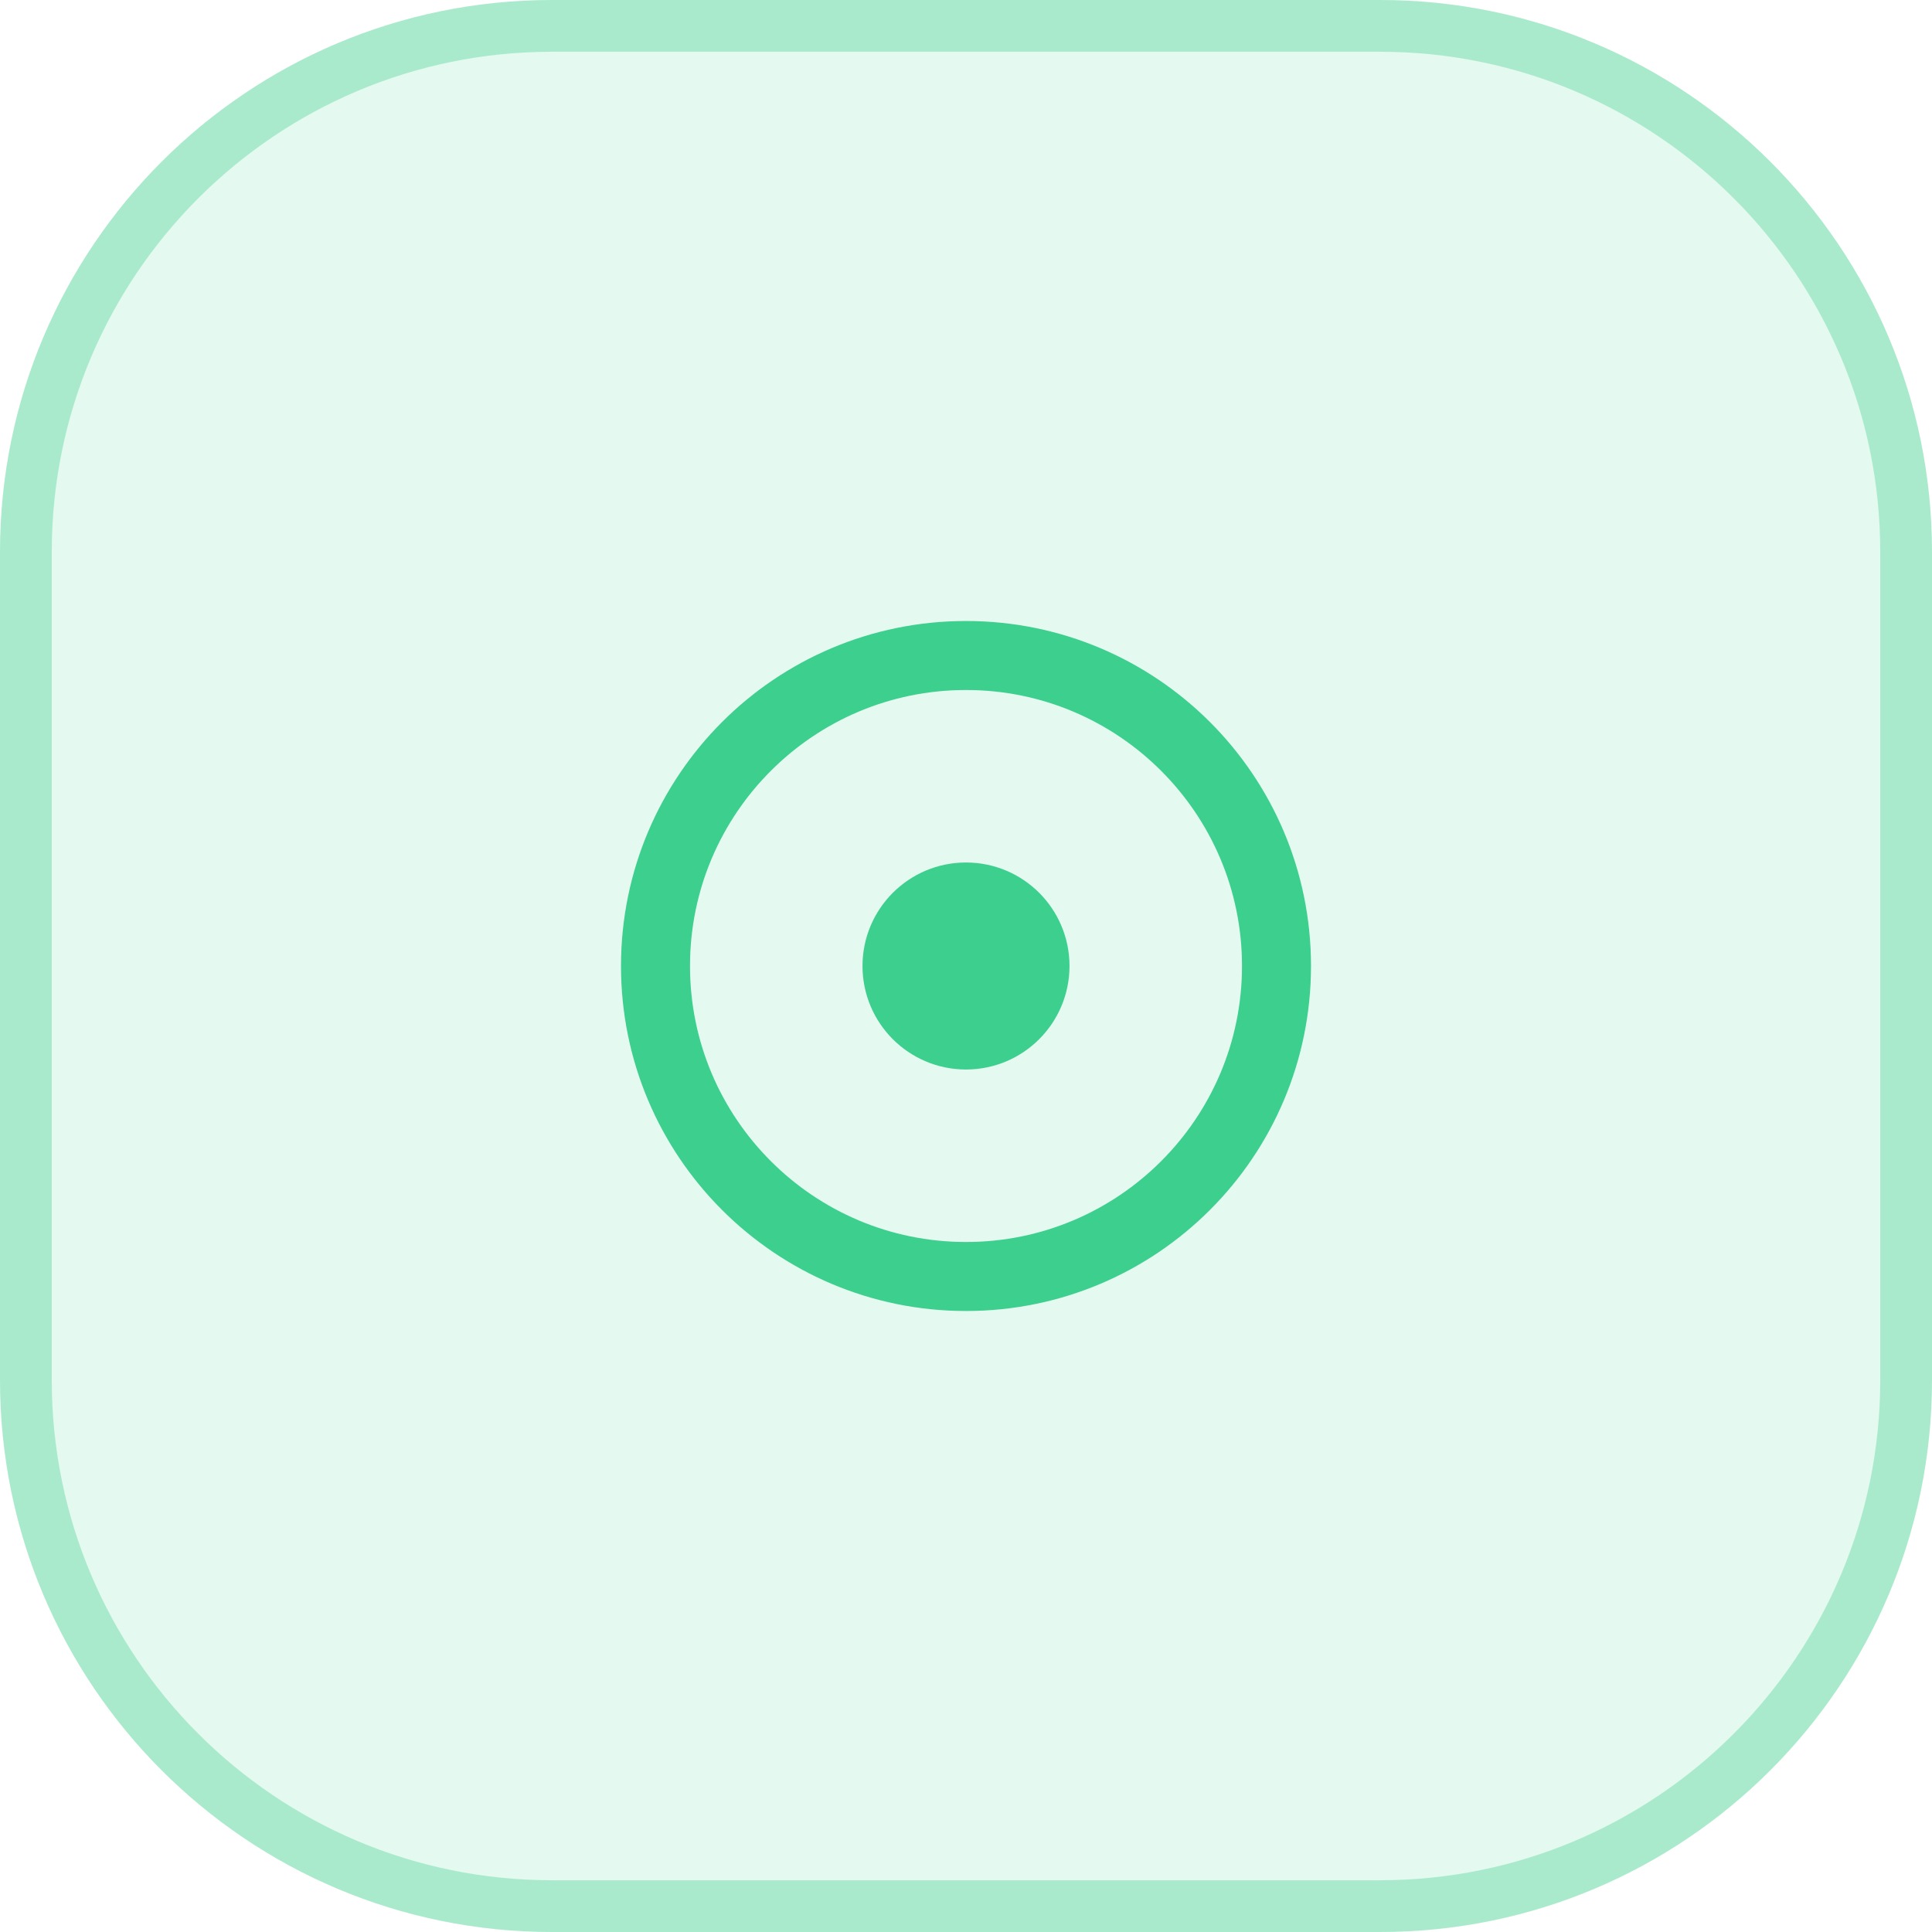
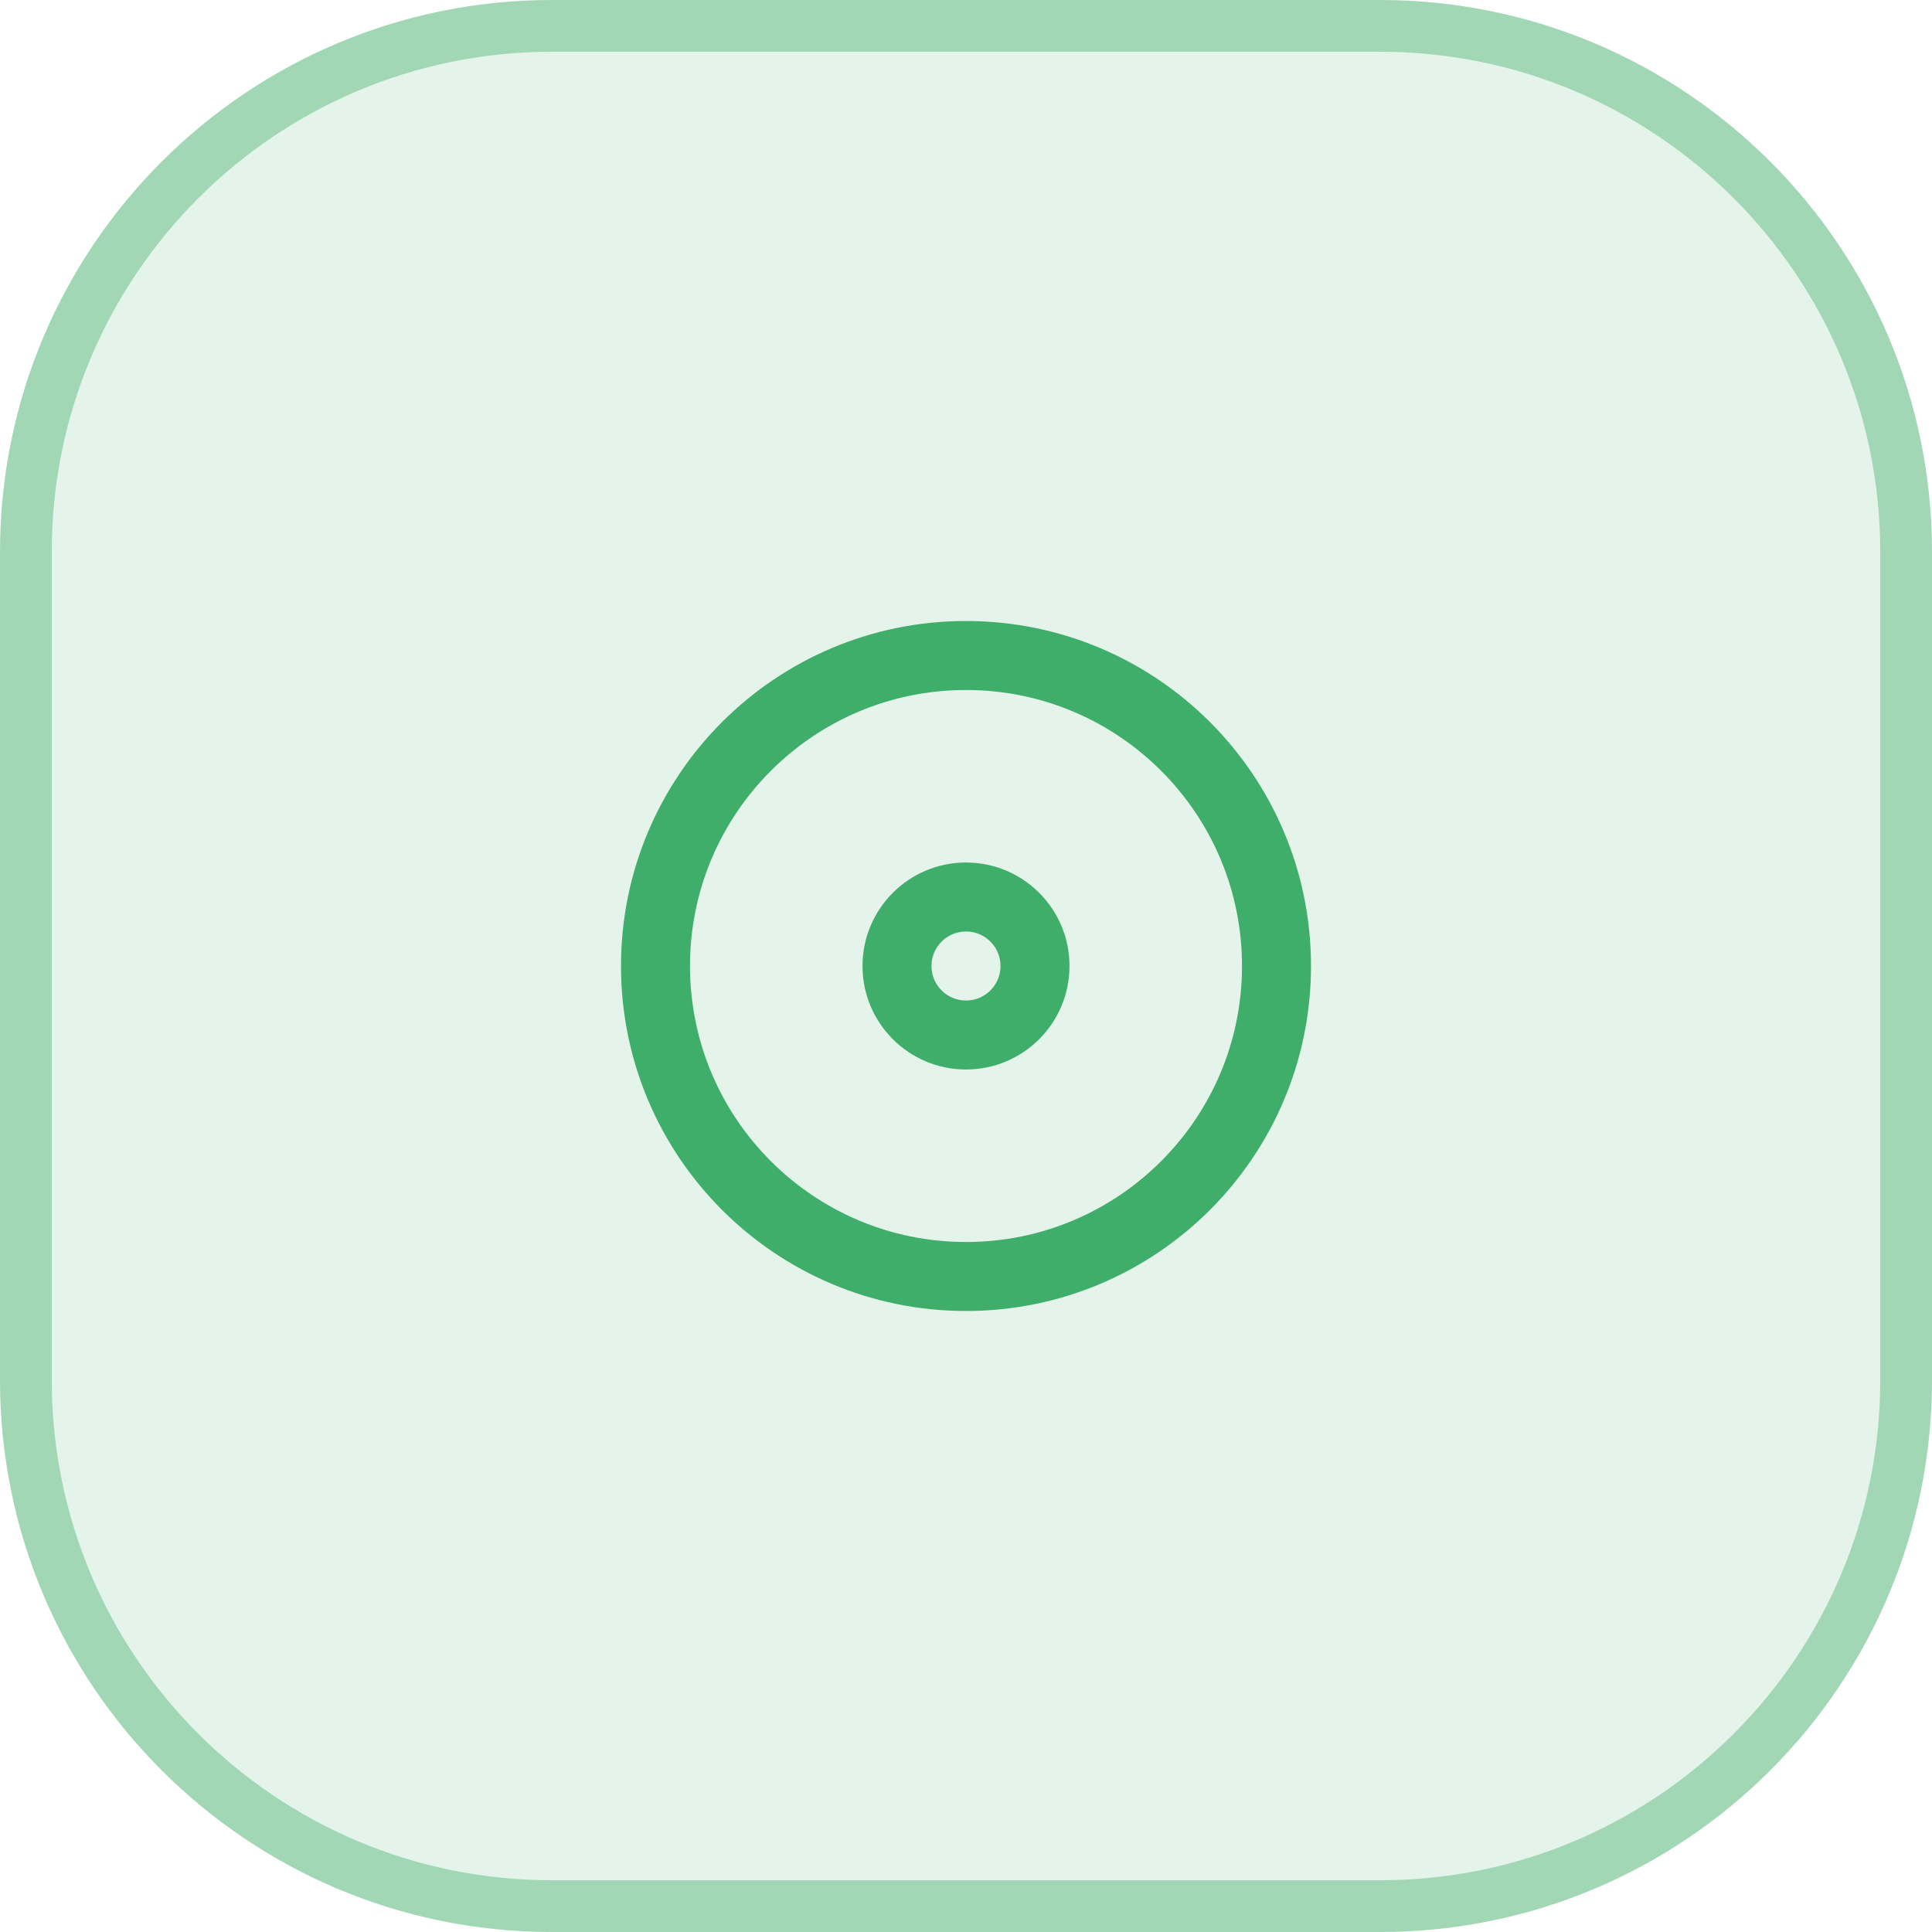
<svg xmlns="http://www.w3.org/2000/svg" width="56" height="56" viewBox="0 0 56 56">
-   <rect width="56" height="56" rx="16" fill="#3ccf8e" fill-opacity=".14" />
-   <rect x=".75" y=".75" width="54.5" height="54.5" rx="15.25" fill="none" stroke="#3ccf8e" stroke-opacity=".35" stroke-width="1.5" />
-   <g transform="translate(16 16)" fill="none" stroke="#3ccf8e" color="#3ccf8e" stroke-width="2" stroke-linecap="round" stroke-linejoin="round">
+   <rect width="56" height="56" rx="16" fill="#3fae6a" fill-opacity=".14" />
+   <rect x=".75" y=".75" width="54.5" height="54.5" rx="15.25" fill="none" stroke="#3fae6a" stroke-opacity=".4" stroke-width="1.5" />
+   <g transform="translate(16 16)" fill="none" stroke="#3fae6a" stroke-width="2" stroke-linecap="round" stroke-linejoin="round">
    <circle cx="12" cy="12" r="9" />
-     <circle cx="12" cy="12" r="2" fill="currentColor" />
+     <circle cx="12" cy="12" r="2" />
  </g>
</svg>
